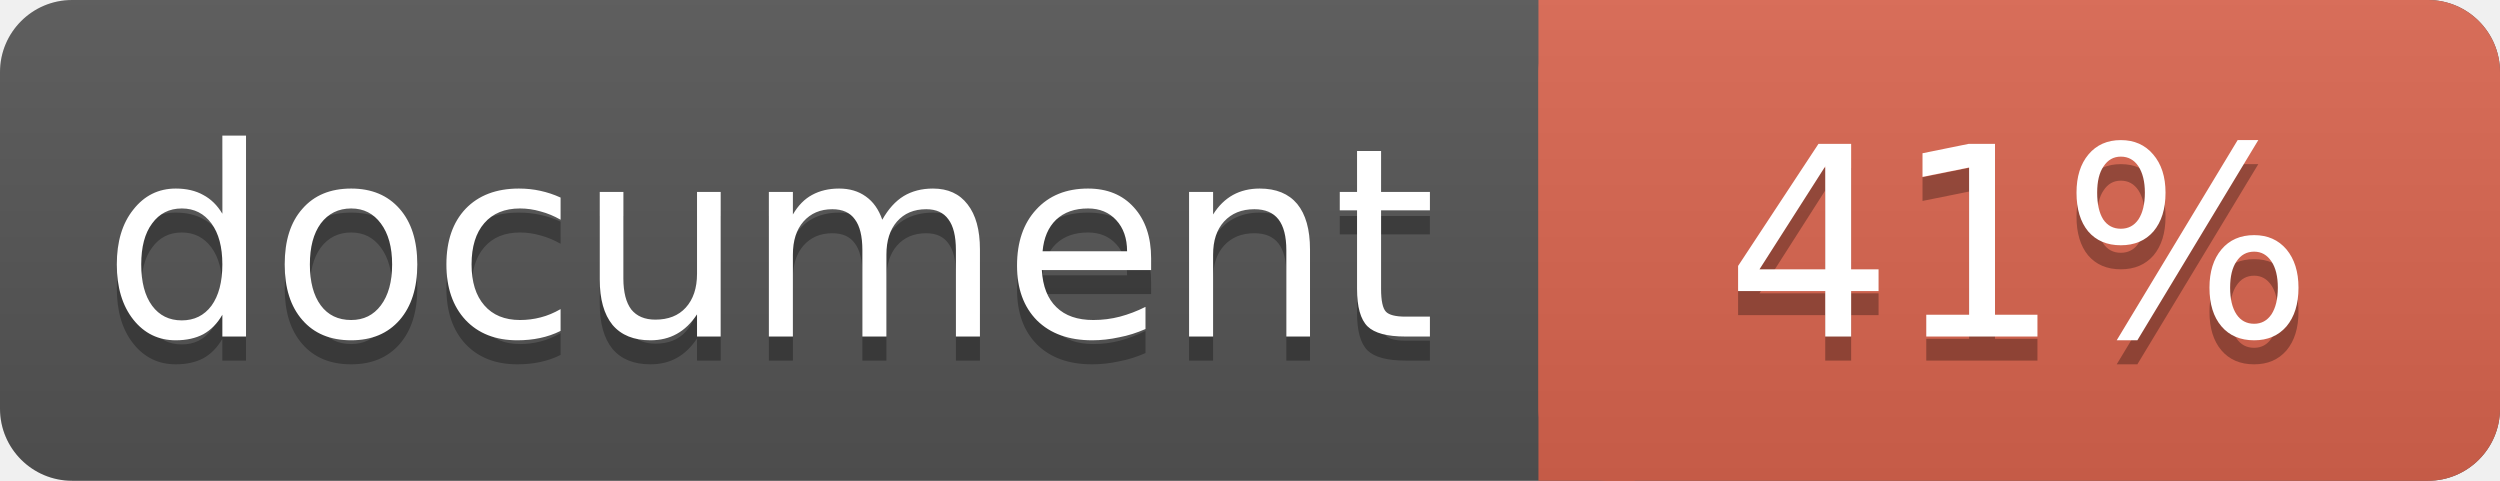
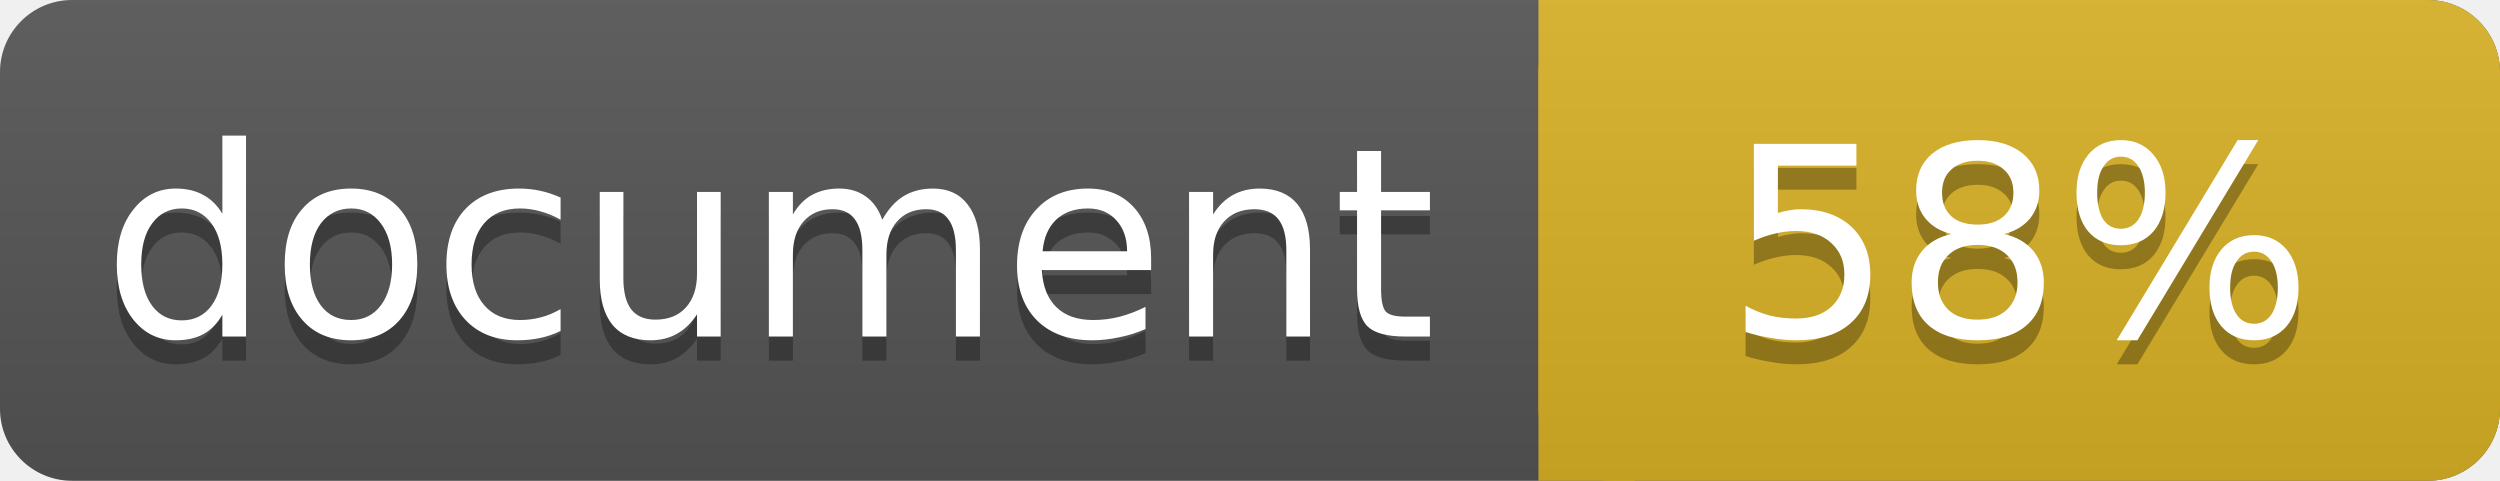
<svg xmlns="http://www.w3.org/2000/svg" width="104" height="20">
  <linearGradient id="a" x2="0" y2="100%">
    <stop offset="0" stop-color="#bbb" stop-opacity=".1" />
    <stop offset="1" stop-opacity=".1" />
  </linearGradient>
  <rect rx="3" width="104" height="20" fill="#555" />
-   <rect rx="3" x="64" width="40" height="20" fill="#db654f" />
-   <path fill="#db654f" d="M64 0h4v20h-4z" />
+   <rect rx="3" x="64" width="40" height="20" fill="#dab226" />
+   <path fill="#dab226" d="M64 0h4v20h-4z" />
  <rect rx="3" width="104" height="20" fill="url(#a)" />
  <g fill="#fff" text-anchor="middle" font-family="DejaVu Sans,Verdana,Geneva,sans-serif" font-size="11">
    <text x="32" y="15" fill="#010101" fill-opacity=".3">document</text>
    <text x="32" y="14">document</text>
-     <text x="84" y="15" fill="#010101" fill-opacity=".3">41%</text>
-     <text x="84" y="14">41%</text>
+     <text x="84" y="15" fill="#010101" fill-opacity=".3">58%</text>
+     <text x="84" y="14">58%</text>
  </g>
</svg>
